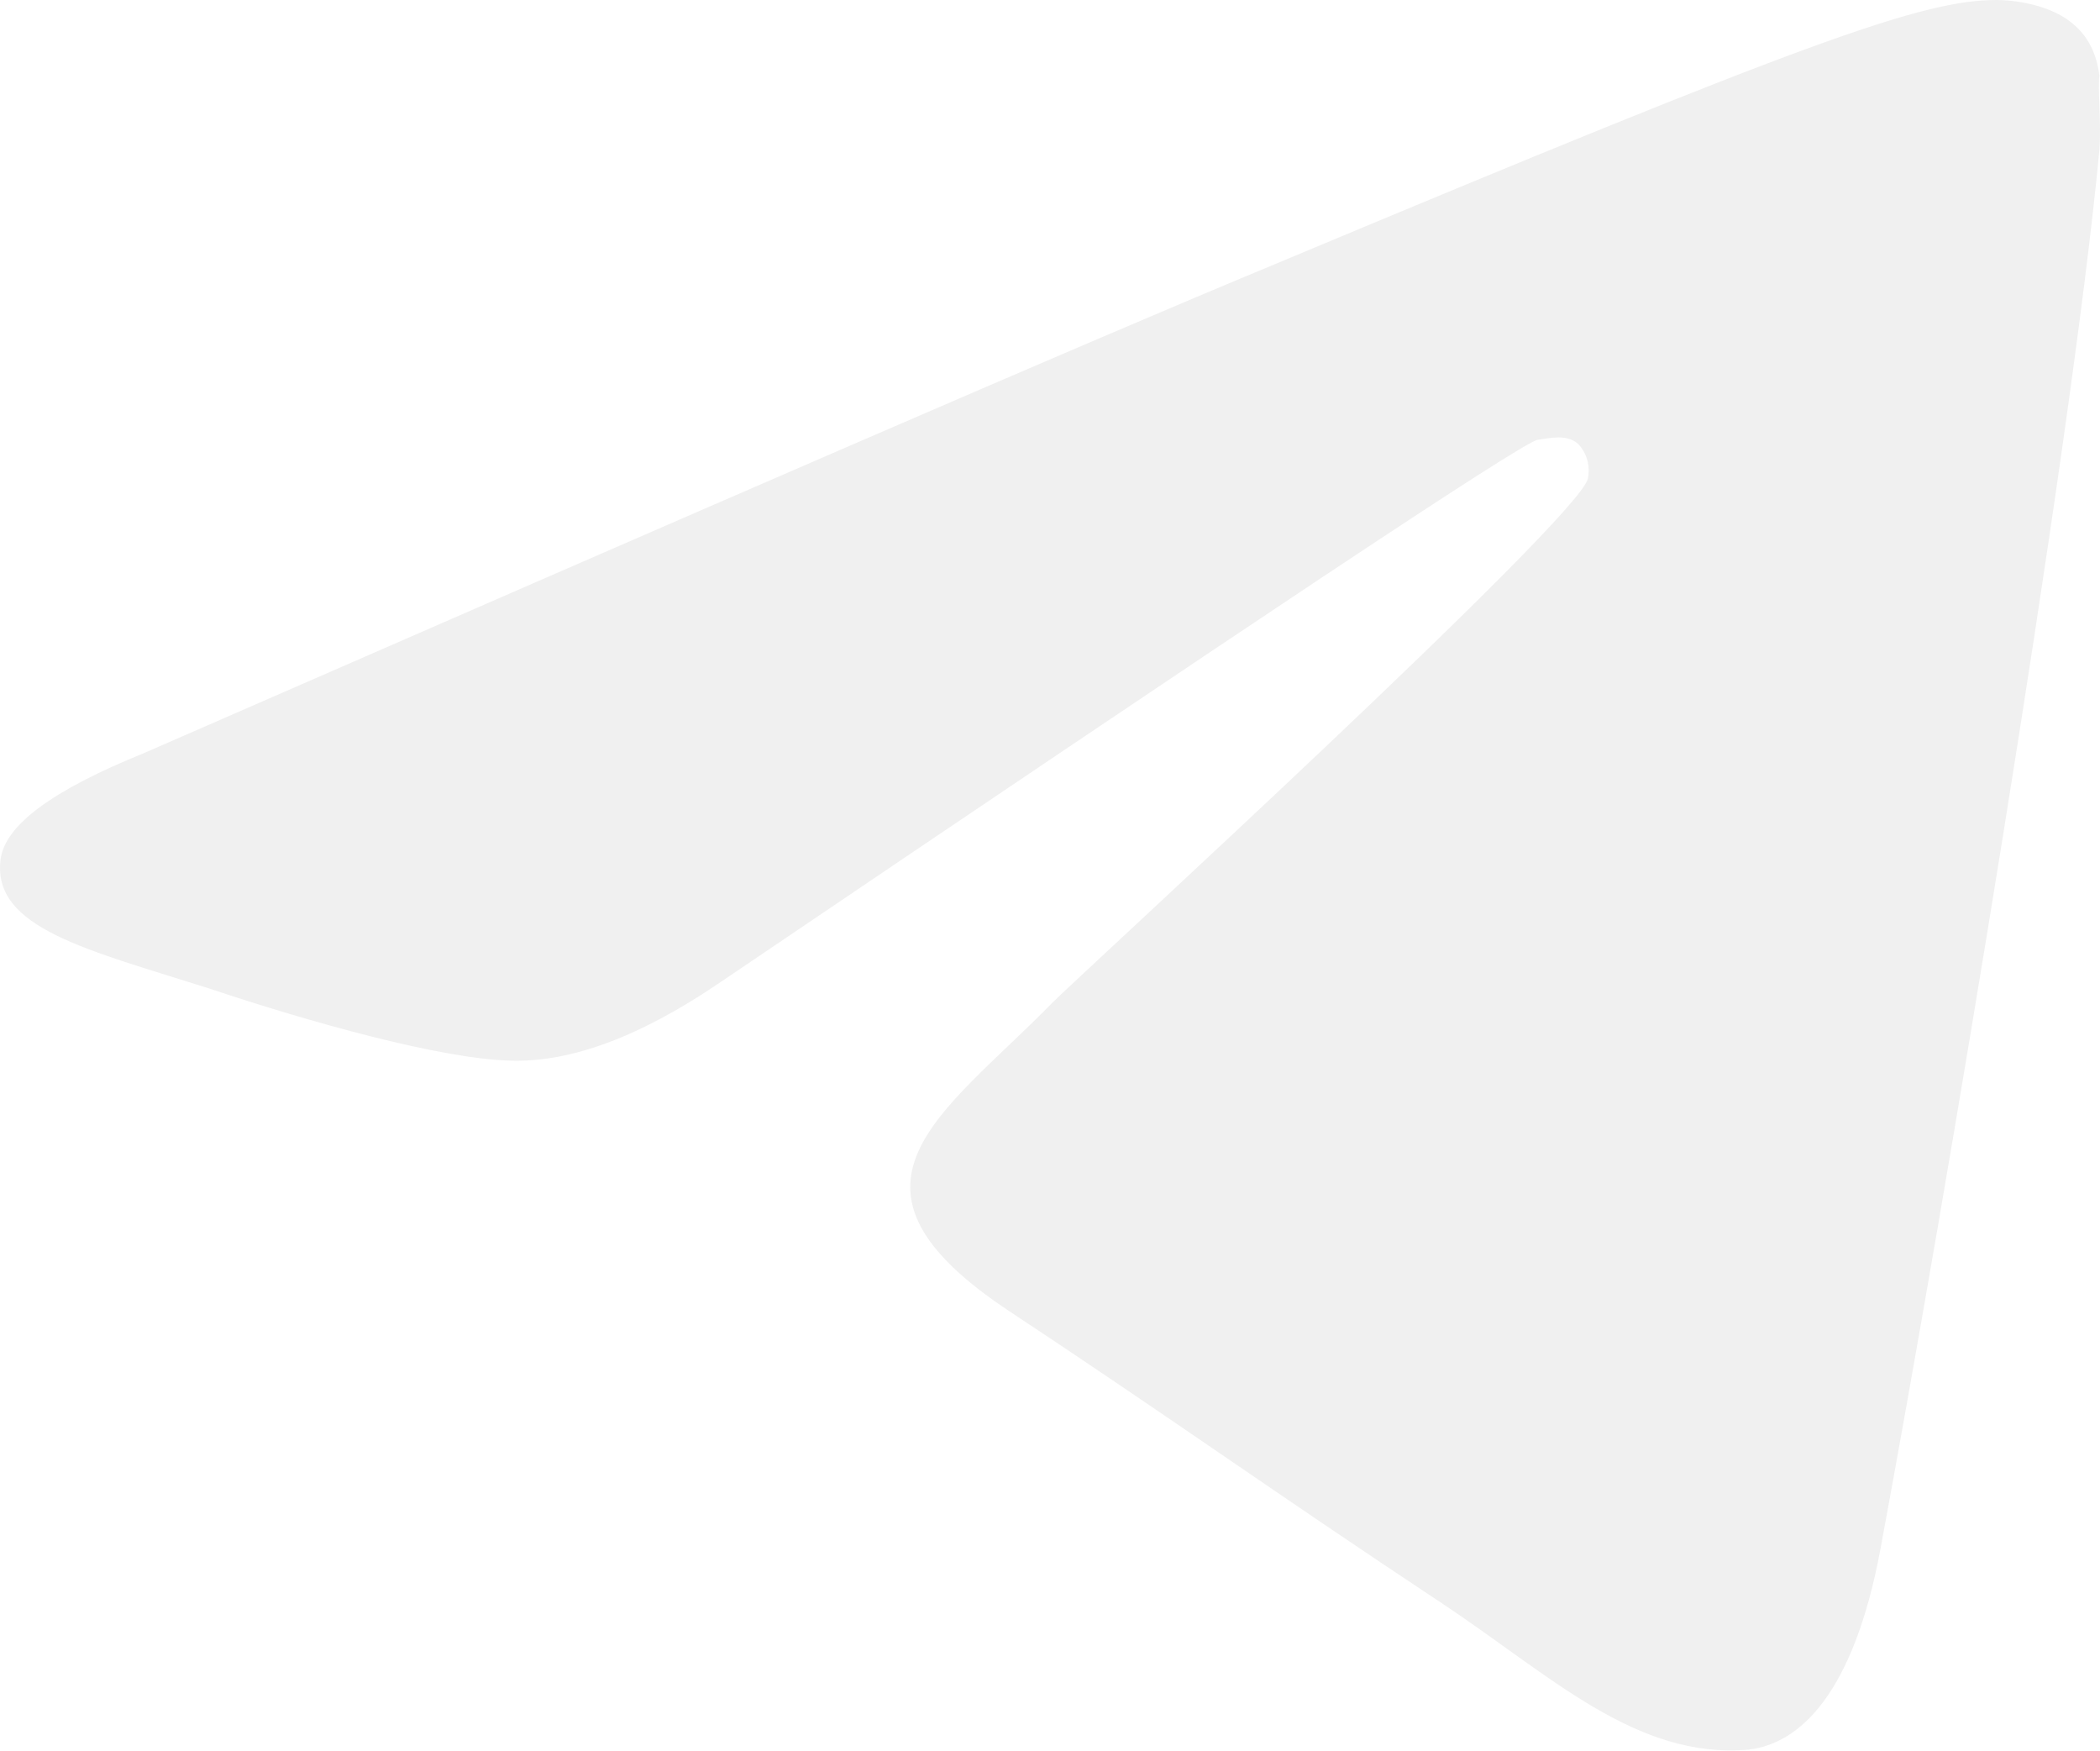
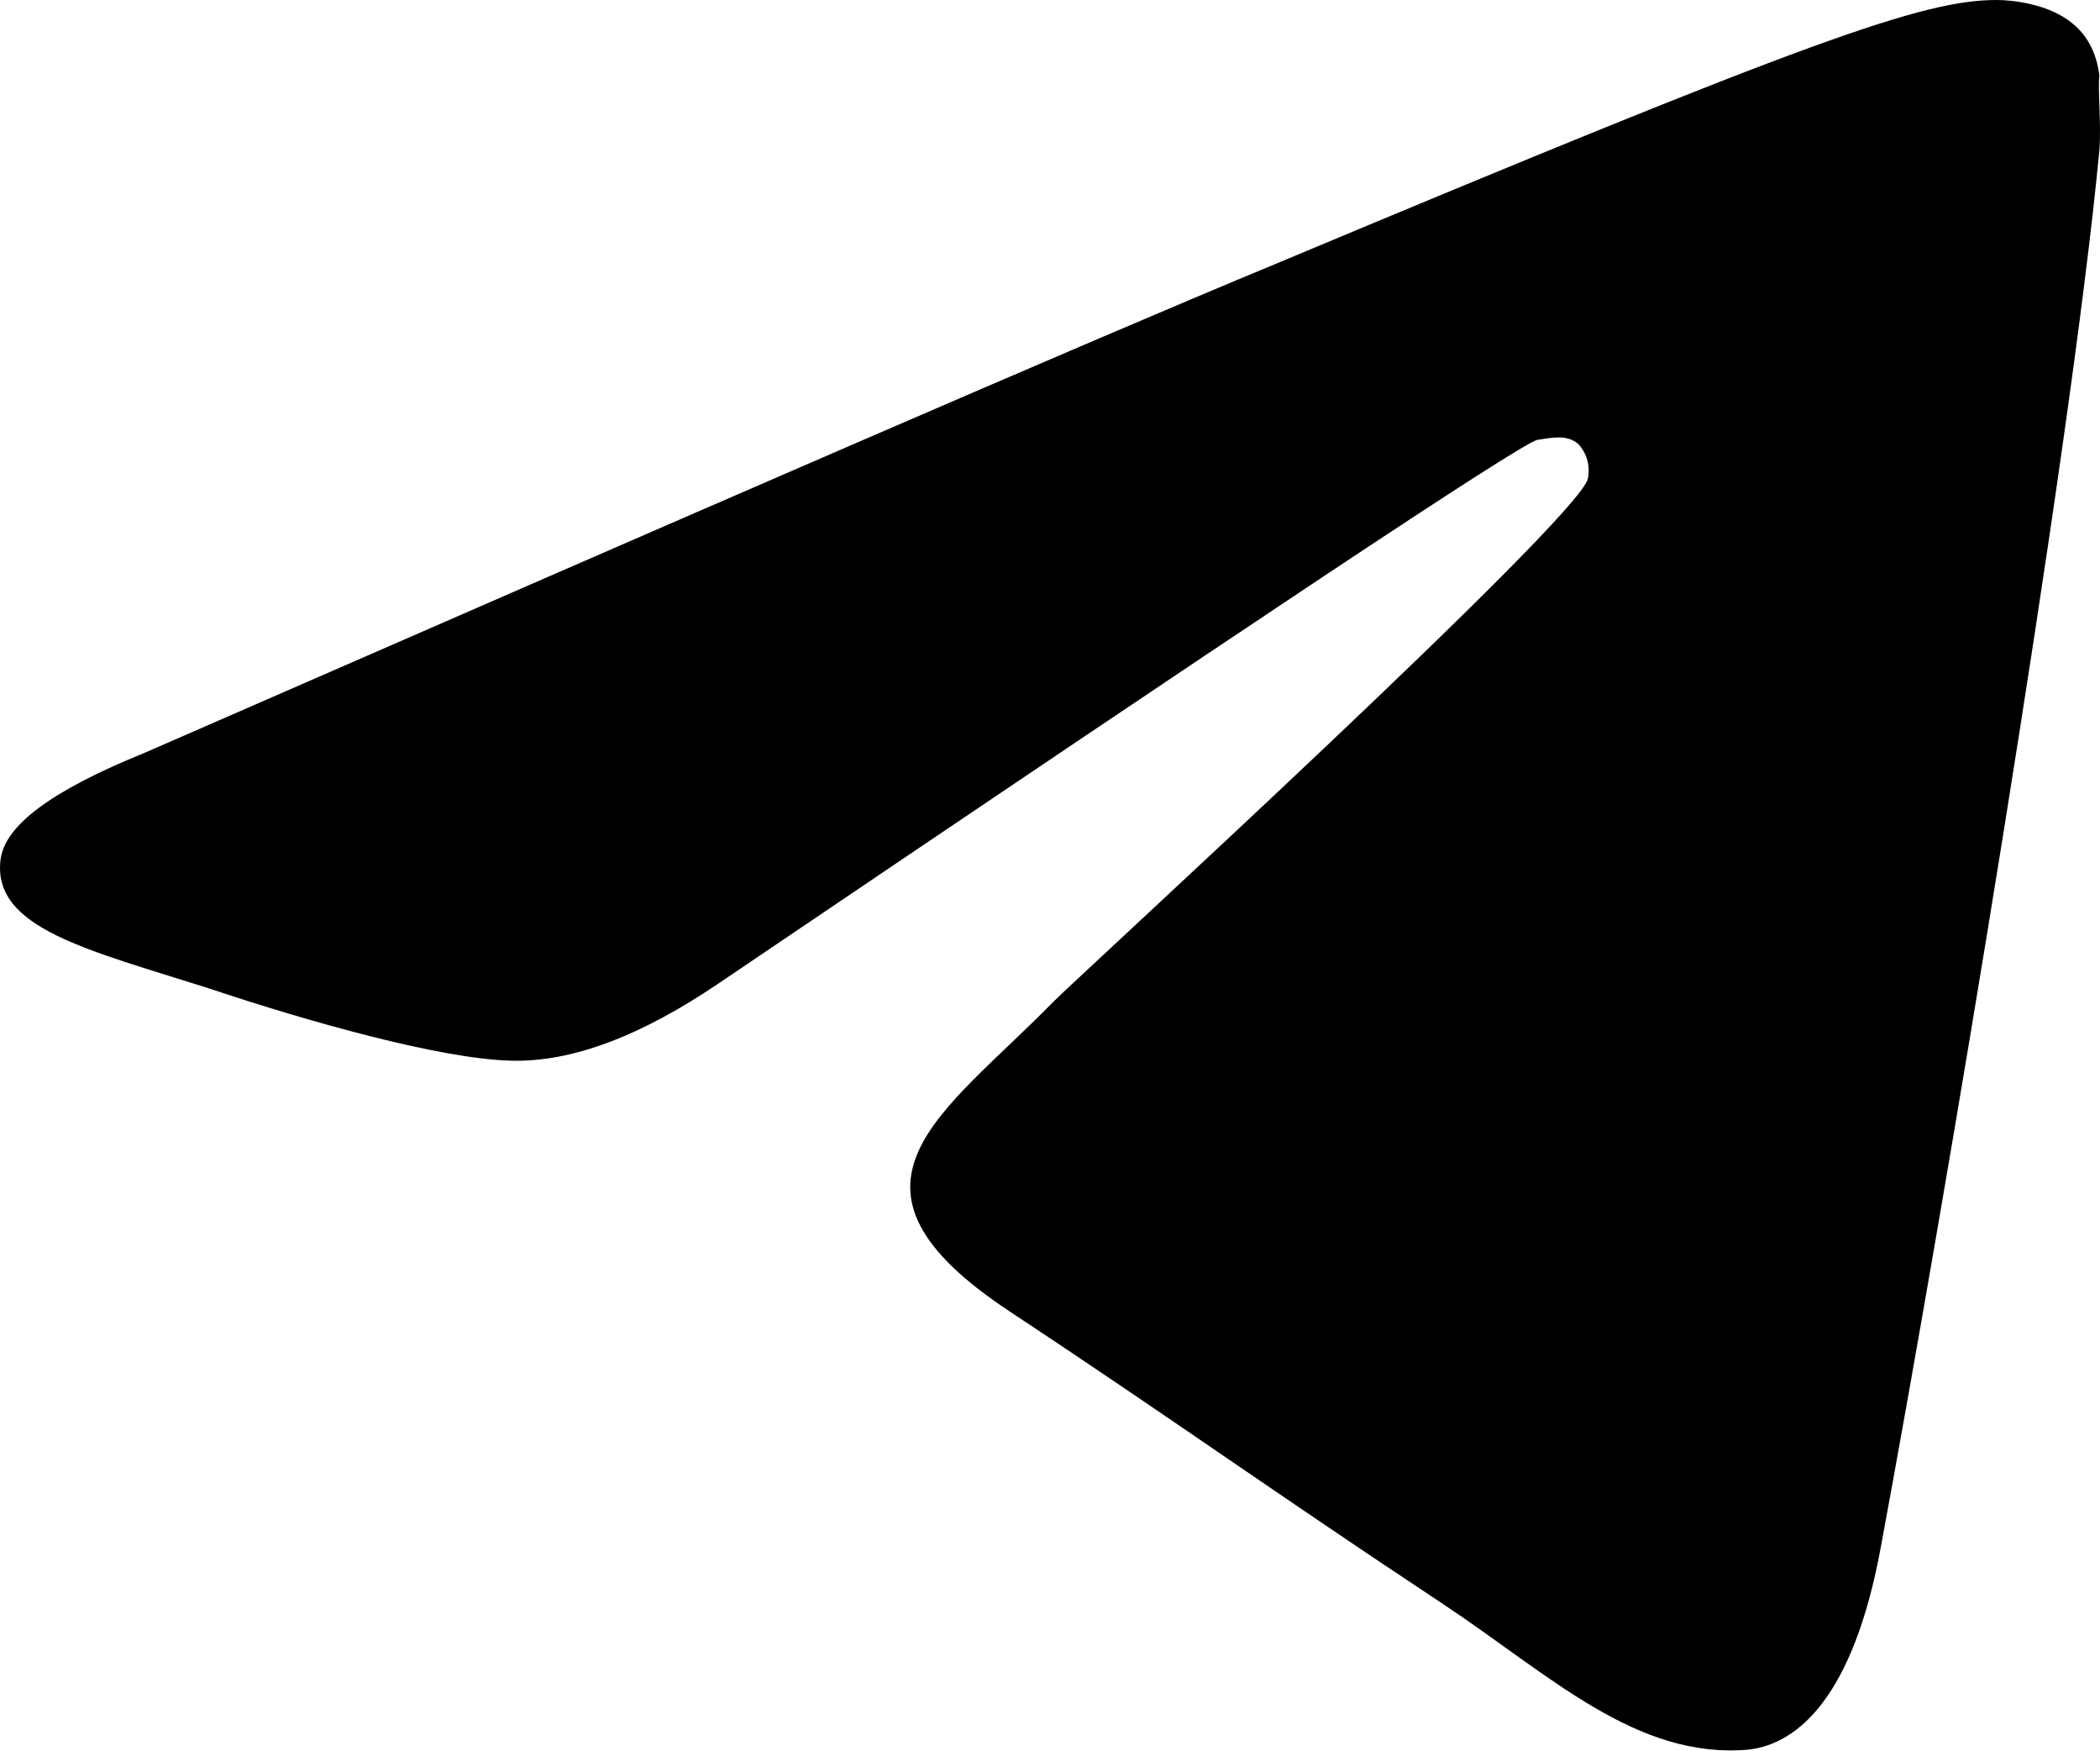
<svg xmlns="http://www.w3.org/2000/svg" width="18" height="15" viewBox="0 0 18 15" fill="none">
-   <path d="M17.995 1.284C17.746 3.919 16.666 10.324 16.118 13.275C15.885 14.526 15.42 14.943 14.988 14.993C14.025 15.077 13.294 14.36 12.364 13.742C10.902 12.775 10.071 12.175 8.659 11.241C7.014 10.157 8.078 9.556 9.024 8.589C9.274 8.339 13.526 4.453 13.61 4.103C13.621 4.05 13.62 3.995 13.605 3.942C13.591 3.89 13.563 3.842 13.526 3.803C13.427 3.719 13.294 3.753 13.178 3.769C13.028 3.803 10.702 5.354 6.167 8.422C5.503 8.873 4.904 9.106 4.373 9.089C3.775 9.073 2.645 8.756 1.798 8.472C0.751 8.139 -0.063 7.955 0.004 7.372C0.037 7.071 0.452 6.771 1.233 6.454C6.084 4.336 9.307 2.935 10.918 2.268C15.537 0.334 16.483 0 17.115 0C17.248 0 17.563 0.033 17.763 0.2C17.929 0.334 17.979 0.517 17.995 0.65C17.979 0.751 18.012 1.051 17.995 1.284Z" fill="#F0F0F0" />
+   <path d="M17.995 1.284C17.746 3.919 16.666 10.324 16.118 13.275C15.885 14.526 15.42 14.943 14.988 14.993C14.025 15.077 13.294 14.36 12.364 13.742C10.902 12.775 10.071 12.175 8.659 11.241C7.014 10.157 8.078 9.556 9.024 8.589C9.274 8.339 13.526 4.453 13.61 4.103C13.621 4.05 13.62 3.995 13.605 3.942C13.591 3.89 13.563 3.842 13.526 3.803C13.427 3.719 13.294 3.753 13.178 3.769C13.028 3.803 10.702 5.354 6.167 8.422C5.503 8.873 4.904 9.106 4.373 9.089C3.775 9.073 2.645 8.756 1.798 8.472C0.751 8.139 -0.063 7.955 0.004 7.372C0.037 7.071 0.452 6.771 1.233 6.454C6.084 4.336 9.307 2.935 10.918 2.268C15.537 0.334 16.483 0 17.115 0C17.248 0 17.563 0.033 17.763 0.2C17.929 0.334 17.979 0.517 17.995 0.65C17.979 0.751 18.012 1.051 17.995 1.284Z" fill="currentColor" />
</svg>
